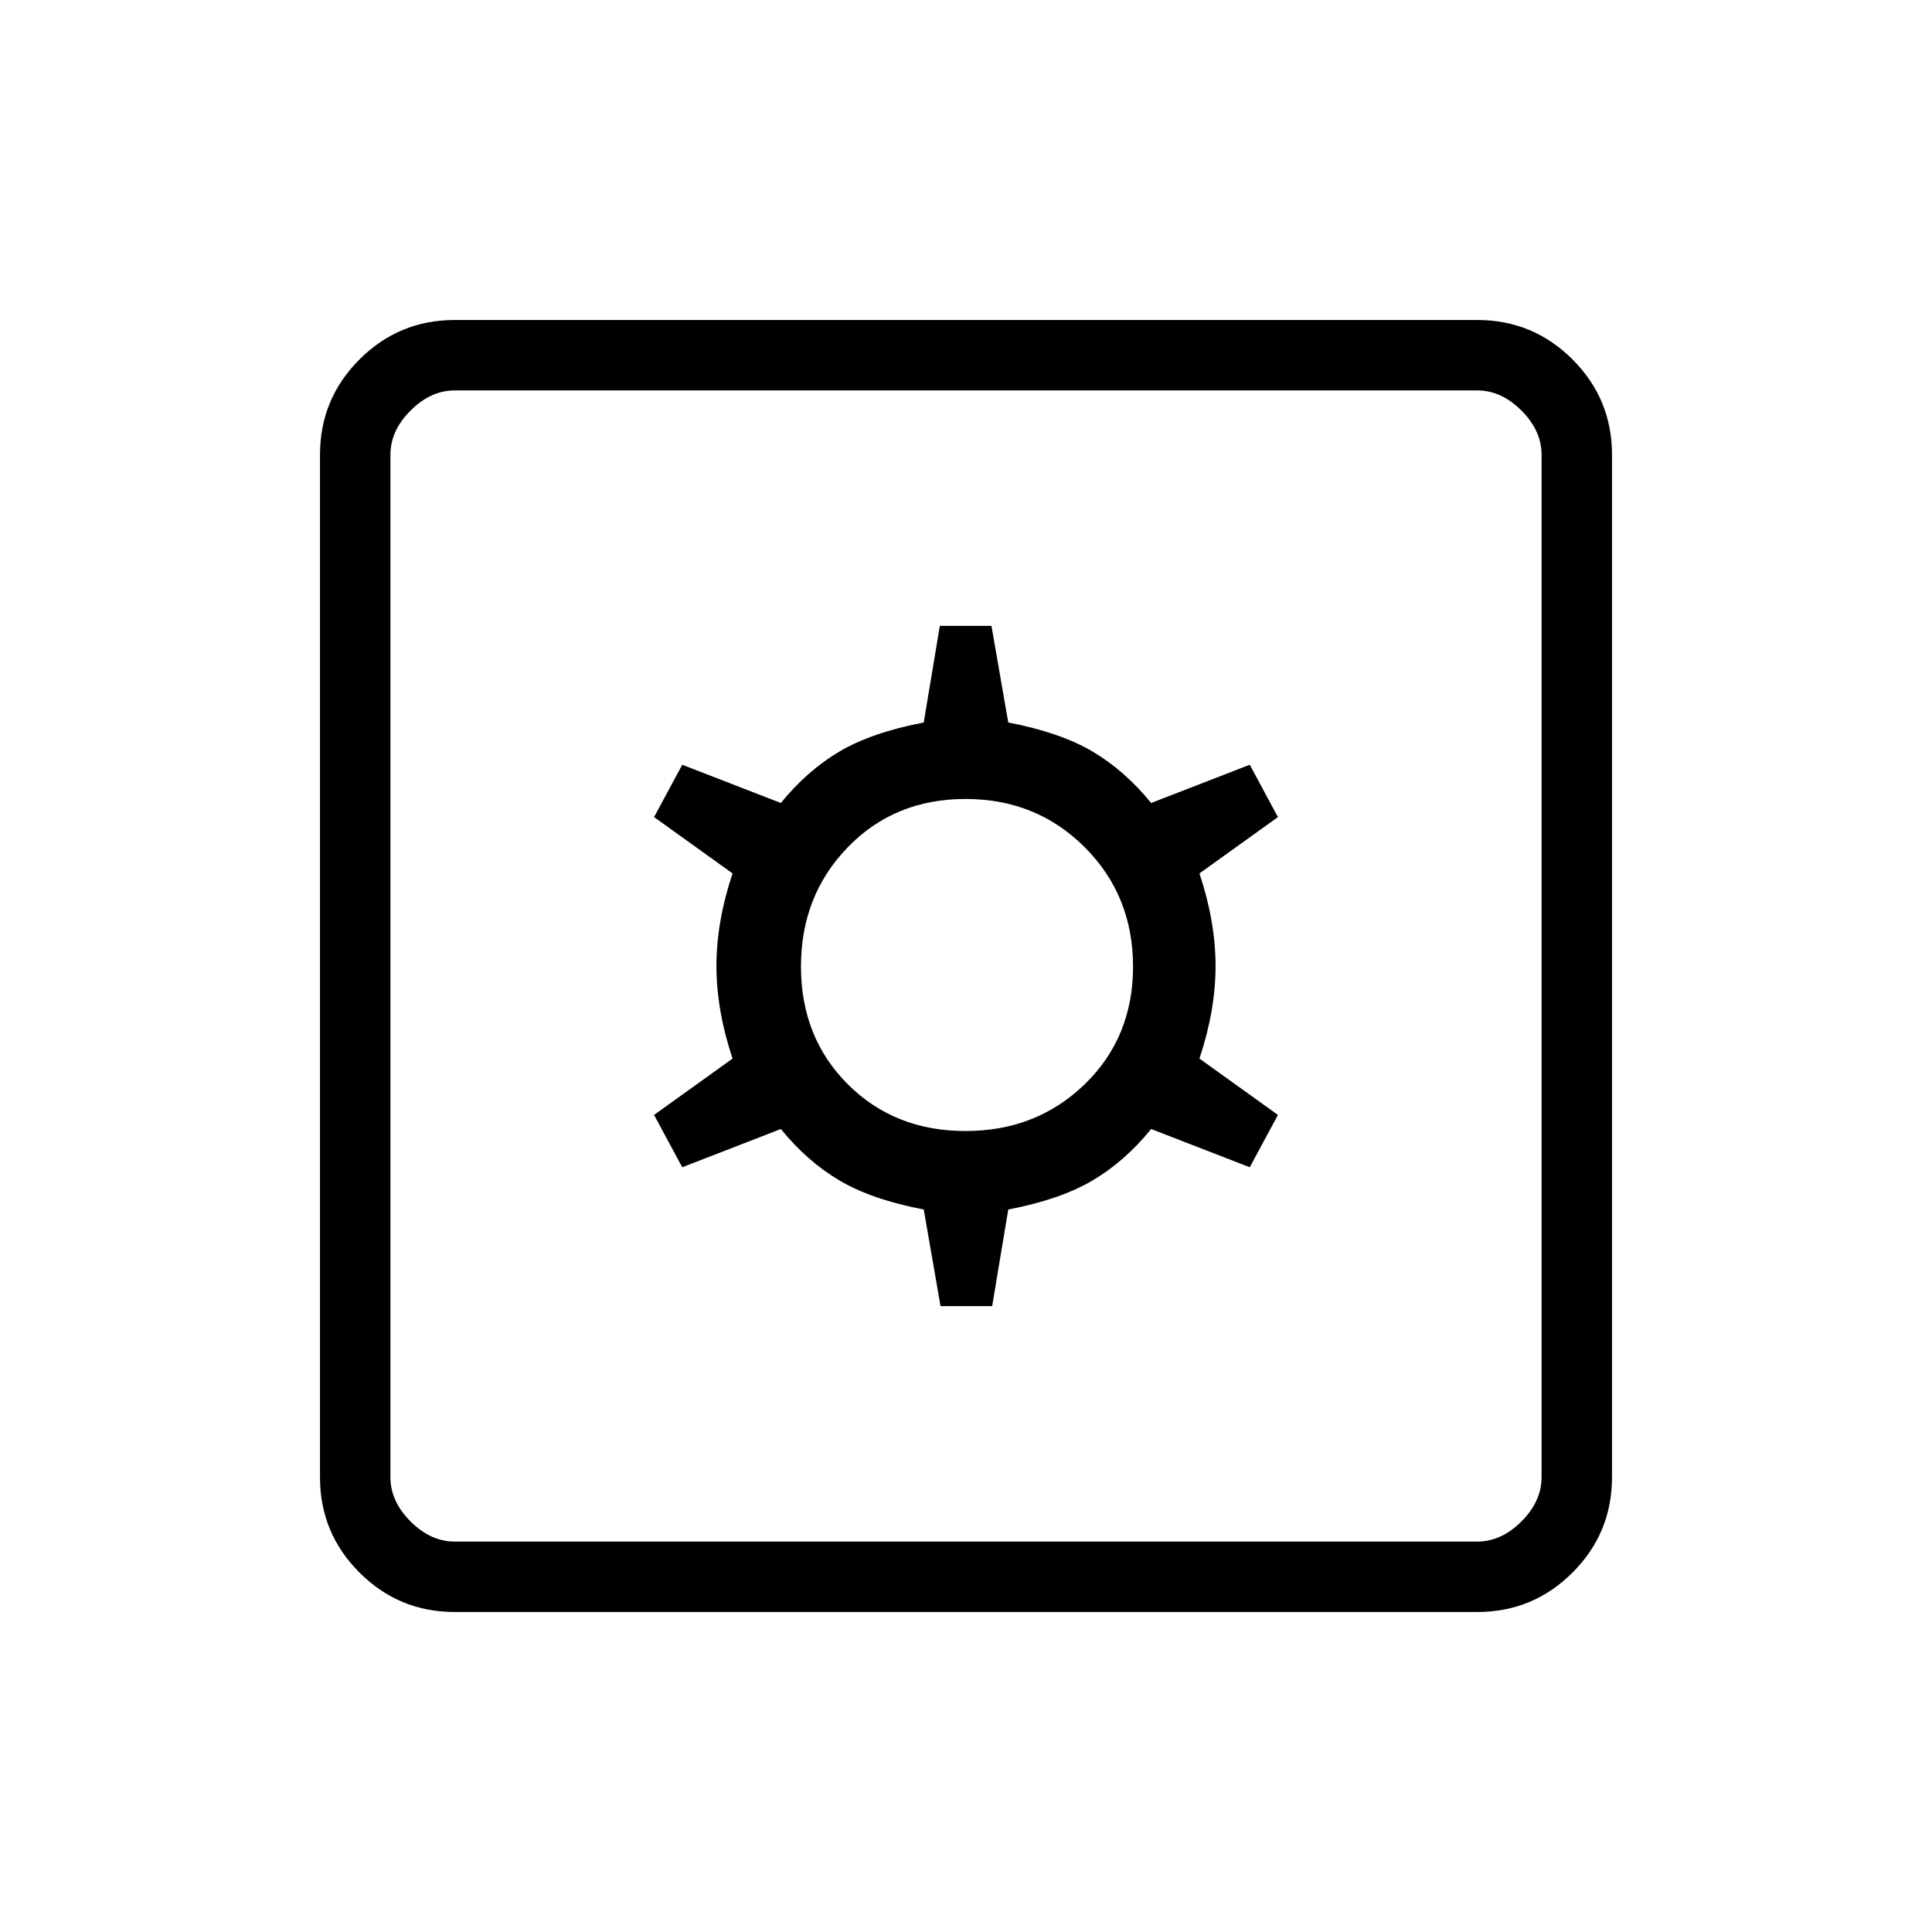
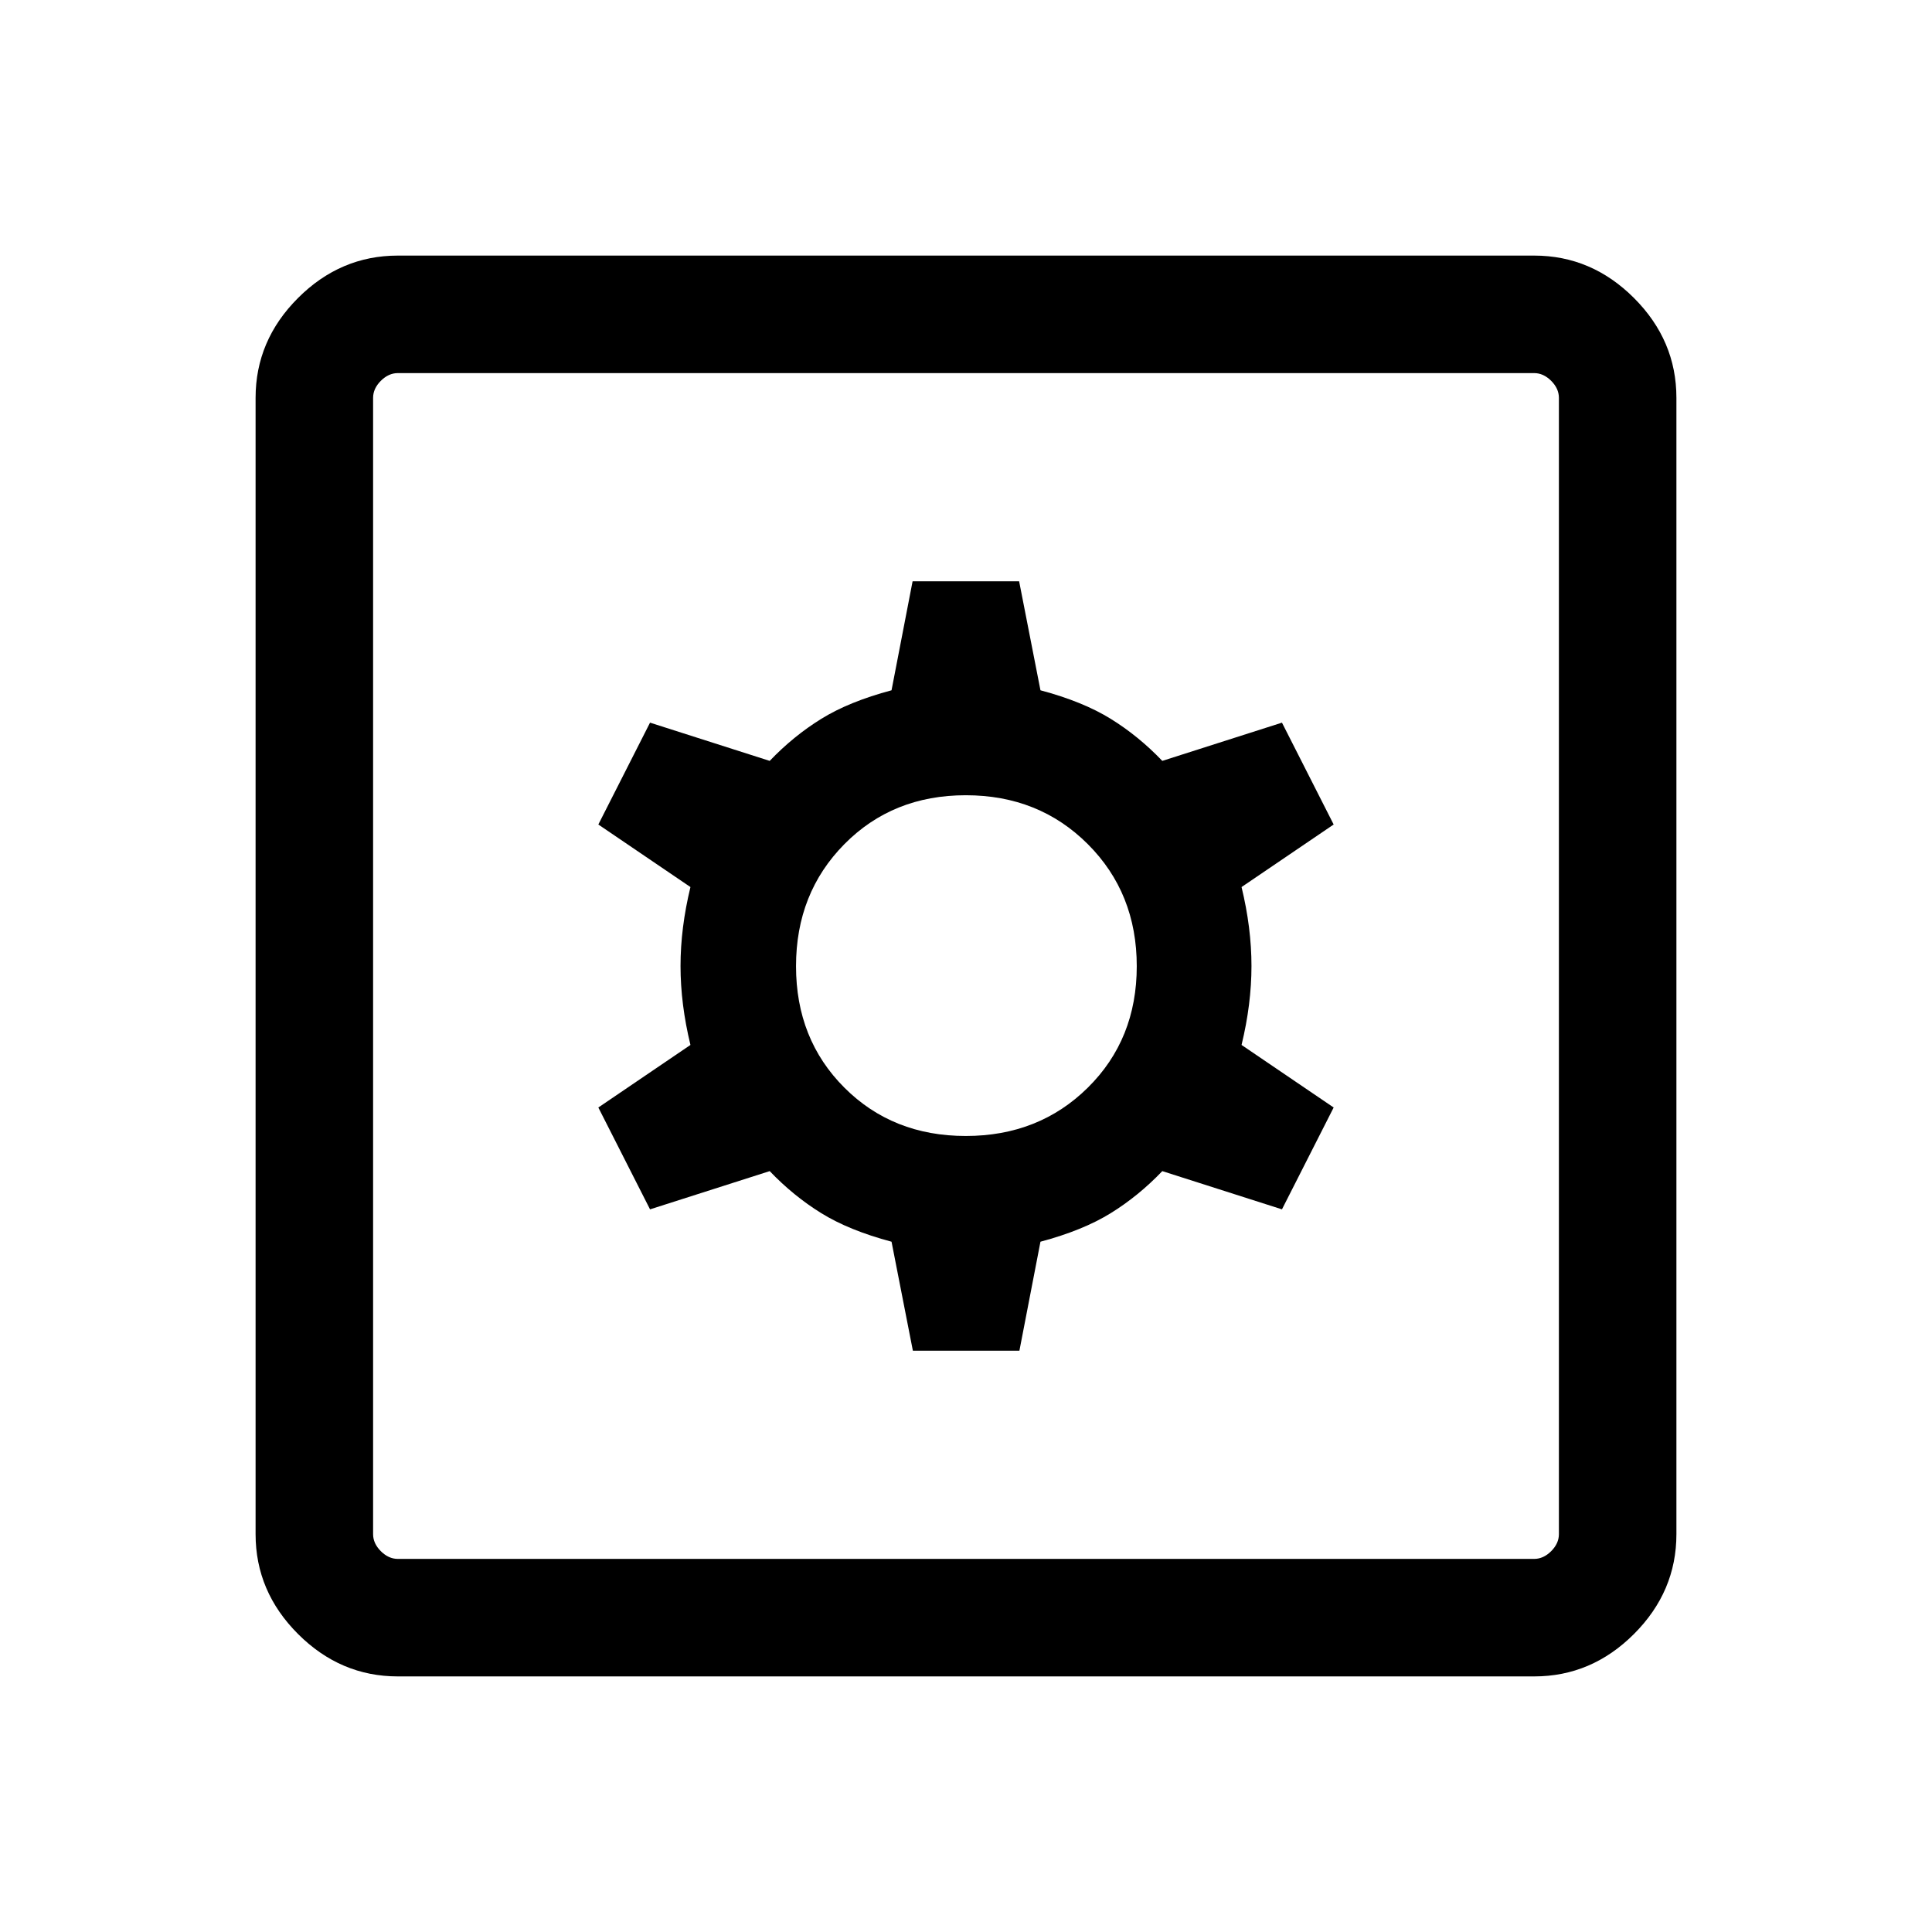
<svg xmlns="http://www.w3.org/2000/svg" height="48" viewBox="0 -960 960 960" width="48">
-   <path d="M467.348-311H493l8-48q26-5 42-14.5t29-25.5l49 19 14-26-39-28q8-24 8-46t-8-46l39-28-14-26-49 19q-13-16-29-25.5T501-601l-8.348-48H467l-8 48q-26 5-42 14.5T388-561l-49-19-14 26 39 28q-8 24-8 46t8 46l-39 28 14 26 49-19q13 16 29 25.5t42 14.5l8.348 48Zm12.404-87q-35.248 0-58.5-23.252Q398-444.504 398-479.752 398-515 421.252-539t58.5-24Q515-563 539-539t24 59.248q0 35.248-24 58.5Q515-398 479.752-398ZM226-159q-27.775 0-47.387-19.613Q159-198.225 159-226v-508q0-27.775 19.613-47.388Q198.225-801 226-801h508q27.775 0 47.388 19.612Q801-761.775 801-734v508q0 27.775-19.612 47.387Q761.775-159 734-159H226Zm0-35h508q12 0 22-10t10-22v-508q0-12-10-22t-22-10H226q-12 0-22 10t-10 22v508q0 12 10 22t22 10Zm-32-572v572-572Z" />
+   <path fill="5f6368" d="M453.6-288.85h52.94L517-343q21.08-5.62 34.92-14.19 13.85-8.58 25.62-20.89l59.46 19 25.69-50.61-45.77-31.08q4.93-20.31 4.93-39.23 0-18.92-4.93-39.23l45.77-31.08L637-600.92l-59.46 19q-11.77-12.31-25.62-20.89Q538.08-611.38 517-617l-10.6-54.15h-52.94L443-617q-21.08 5.62-34.92 14.19-13.85 8.58-25.62 20.89l-59.46-19-25.69 50.61 45.77 31.08q-4.93 20.31-4.93 39.23 0 18.92 4.93 39.23l-45.77 31.08L323-359.08l59.46-19q11.77 12.31 25.62 20.89Q421.92-348.62 443-343l10.6 54.15Zm26.3-106.69q-36.32 0-60.34-24.02-24.02-24.02-24.02-60.34 0-36.33 24.02-60.64 24.02-24.31 60.34-24.31 36.33 0 60.64 24.31 24.31 24.31 24.31 60.64 0 36.32-24.31 60.34-24.31 24.02-60.64 24.02ZM197.69-127q-28.53 0-49.61-21.08T127-197.69v-564.62q0-28.53 21.08-49.61T197.69-833h564.62q28.53 0 49.61 21.08T833-762.31v564.62q0 28.53-21.08 49.61T762.31-127H197.69Zm0-58.39h564.62q4.61 0 8.46-3.84 3.84-3.85 3.84-8.46v-564.62q0-4.61-3.84-8.46-3.85-3.84-8.46-3.84H197.69q-4.61 0-8.46 3.84-3.84 3.85-3.84 8.46v564.62q0 4.61 3.84 8.46 3.85 3.84 8.46 3.84Zm-12.3-589.22v589.22-589.22Z" />
</svg>
